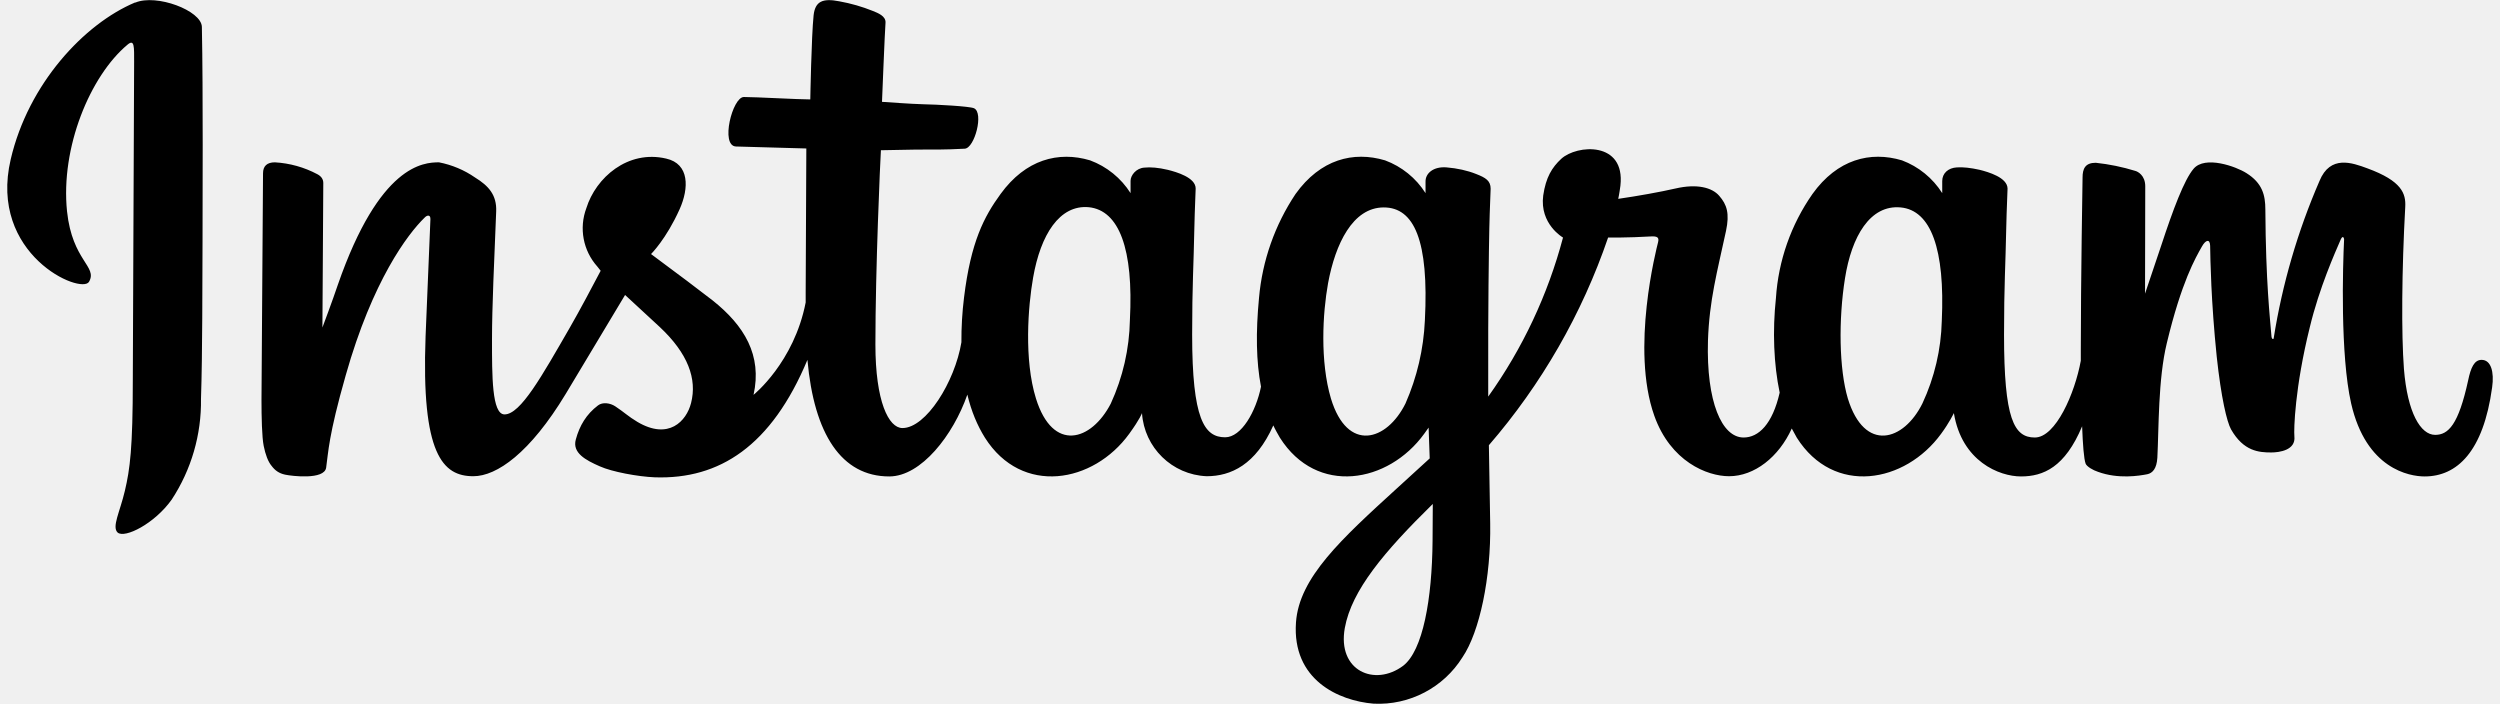
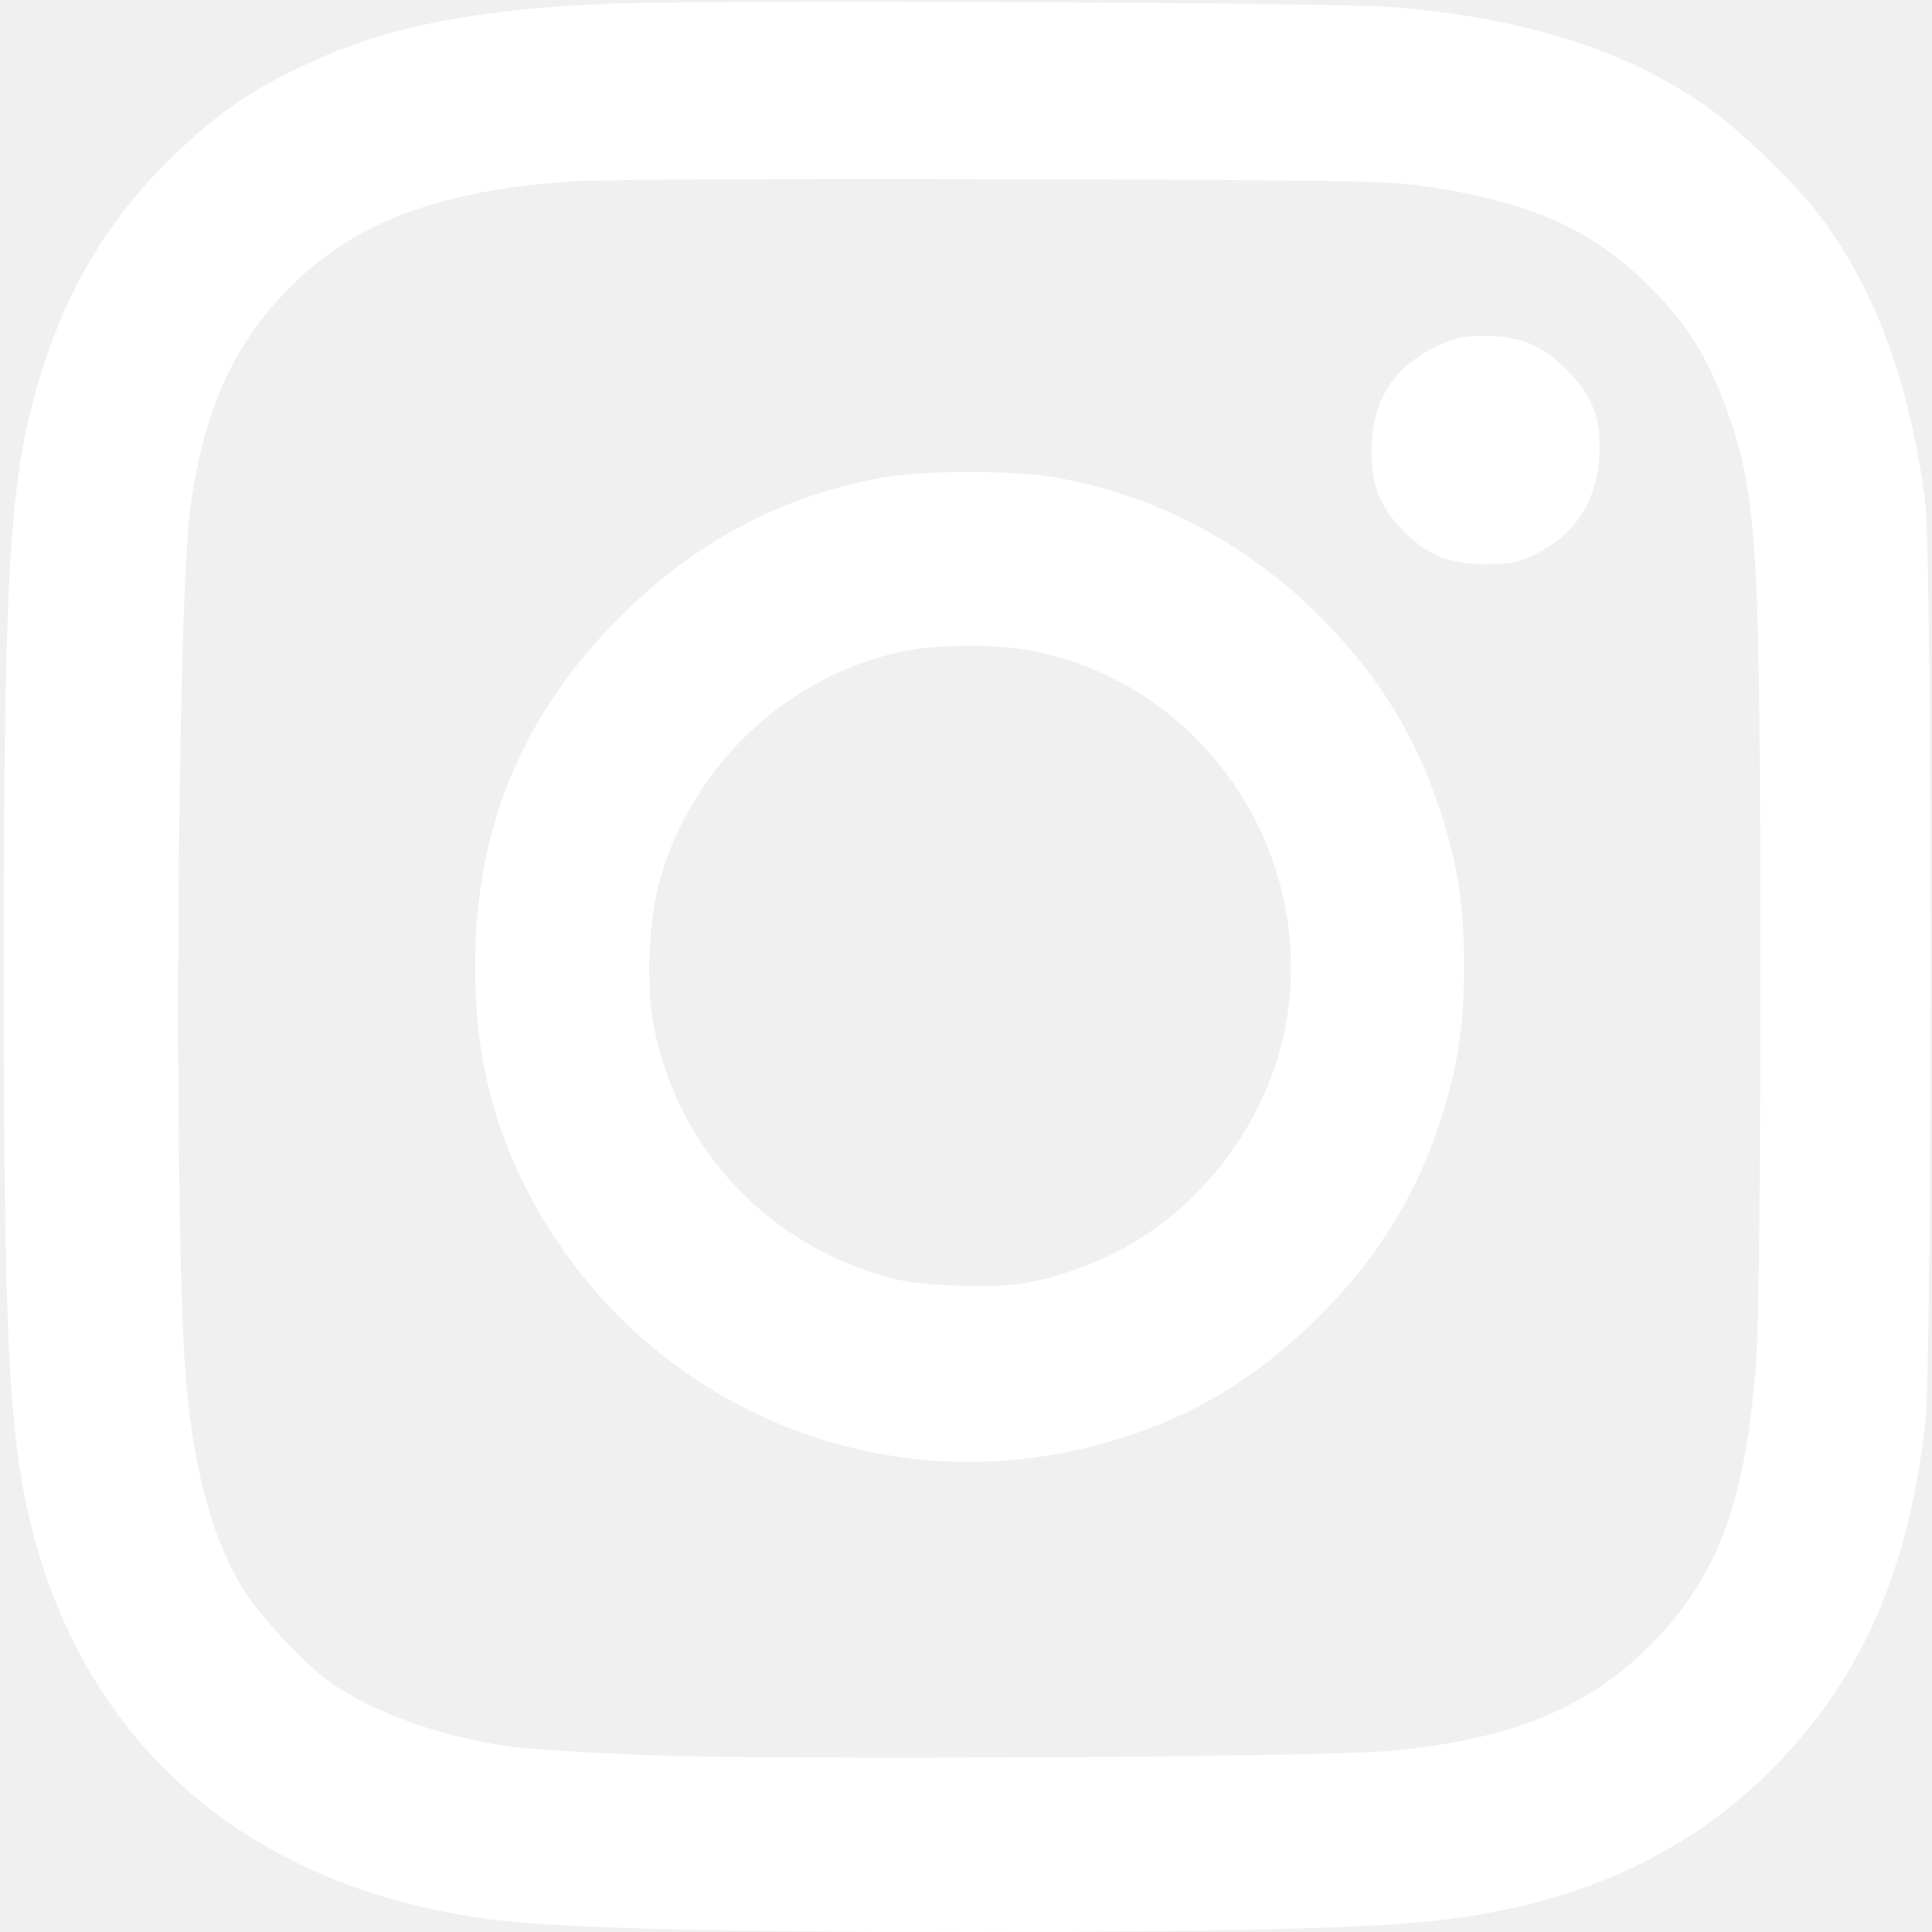
- <svg xmlns="http://www.w3.org/2000/svg" aria-label="Instagram" class="x1lliihq x1n2onr6 x5n08af" fill="currentColor" height="29" role="img" viewBox="32 4 113 32" width="103">
-   <path clip-rule="evenodd" d="M37.82 4.11c-2.32.97-4.86 3.7-5.66 7.13-1.02 4.34 3.21 6.17 3.56 5.57.4-.7-.76-.94-1-3.2-.3-2.9 1.05-6.16 2.75-7.58.32-.27.3.1.3.78l-.06 14.46c0 3.1-.13 4.07-.36 5.04-.23.98-.6 1.64-.33 1.9.32.28 1.68-.4 2.46-1.5a8.13 8.13 0 0 0 1.33-4.58c.07-2.06.06-5.33.07-7.19 0-1.7.03-6.71-.03-9.72-.02-.74-2.07-1.51-3.03-1.1Zm82.13 14.48a9.42 9.42 0 0 1-.88 3.75c-.85 1.72-2.63 2.25-3.39-.22-.4-1.34-.43-3.59-.13-5.47.3-1.9 1.14-3.35 2.53-3.22 1.38.13 2.02 1.9 1.87 5.16ZM96.8 28.57c-.02 2.67-.44 5.01-1.34 5.7-1.29.96-3 .23-2.65-1.72.31-1.72 1.8-3.48 4-5.64l-.01 1.66Zm-.35-10a10.56 10.56 0 0 1-.88 3.77c-.85 1.72-2.64 2.25-3.39-.22-.5-1.69-.38-3.87-.13-5.25.33-1.78 1.12-3.44 2.53-3.44 1.38 0 2.06 1.5 1.87 5.14Zm-13.41-.02a9.54 9.54 0 0 1-.87 3.8c-.88 1.7-2.63 2.24-3.4-.23-.55-1.77-.36-4.2-.13-5.5.34-1.95 1.2-3.32 2.53-3.2 1.38.14 2.04 1.9 1.87 5.13Zm61.45 1.81c-.33 0-.49.35-.61.93-.44 2.02-.9 2.48-1.5 2.48-.66 0-1.26-1-1.42-3-.12-1.58-.1-4.48.06-7.37.03-.59-.14-1.17-1.73-1.75-.68-.25-1.68-.62-2.17.58a29.65 29.65 0 0 0-2.08 7.14c0 .06-.08.07-.1-.06-.07-.87-.26-2.46-.28-5.79 0-.65-.14-1.2-.86-1.65-.47-.3-1.88-.81-2.4-.2-.43.5-.94 1.87-1.47 3.48l-.74 2.2.01-4.88c0-.5-.34-.67-.45-.7a9.54 9.54 0 0 0-1.8-.37c-.48 0-.6.27-.6.67 0 .05-.08 4.65-.08 7.87v.46c-.27 1.48-1.14 3.49-2.09 3.49s-1.4-.84-1.4-4.68c0-2.24.07-3.21.1-4.83.02-.94.06-1.65.06-1.81-.01-.5-.87-.75-1.27-.85-.4-.09-.76-.13-1.03-.11-.4.02-.67.27-.67.62v.55a3.71 3.71 0 0 0-1.83-1.49c-1.44-.43-2.94-.05-4.07 1.53a9.31 9.31 0 0 0-1.66 4.73c-.16 1.5-.1 3.01.17 4.3-.33 1.44-.96 2.04-1.64 2.04-.99 0-1.7-1.62-1.62-4.4.06-1.84.42-3.13.82-4.99.17-.8.04-1.2-.31-1.6-.32-.37-1-.56-1.99-.33-.7.16-1.7.34-2.6.47 0 0 .05-.21.1-.6.23-2.03-1.98-1.87-2.69-1.22-.42.39-.7.84-.82 1.67-.17 1.3.9 1.91.9 1.91a22.22 22.22 0 0 1-3.4 7.23v-.7c-.01-3.36.03-6 .05-6.95.02-.94.06-1.63.06-1.8 0-.36-.22-.5-.66-.67-.4-.16-.86-.26-1.34-.3-.6-.05-.97.27-.96.65v.52a3.7 3.7 0 0 0-1.84-1.49c-1.44-.43-2.94-.05-4.07 1.53a10.1 10.1 0 0 0-1.66 4.72c-.15 1.57-.13 2.9.09 4.04-.23 1.13-.89 2.3-1.63 2.3-.95 0-1.5-.83-1.5-4.67 0-2.24.07-3.21.1-4.83.02-.94.06-1.65.06-1.81 0-.5-.87-.75-1.27-.85-.42-.1-.79-.13-1.06-.1-.37.02-.63.35-.63.6v.56a3.7 3.7 0 0 0-1.84-1.49c-1.44-.43-2.93-.04-4.07 1.53-.75 1.03-1.35 2.17-1.66 4.7a15.8 15.8 0 0 0-.12 2.04c-.3 1.81-1.61 3.9-2.68 3.9-.63 0-1.23-1.21-1.23-3.8 0-3.45.22-8.36.25-8.83l1.62-.03c.68 0 1.29.01 2.19-.04.45-.02.88-1.64.42-1.84-.21-.09-1.7-.17-2.3-.18-.5-.01-1.88-.11-1.88-.11s.13-3.26.16-3.6c.02-.3-.35-.44-.57-.53a7.77 7.77 0 0 0-1.53-.44c-.76-.15-1.1 0-1.17.64-.1.97-.15 3.82-.15 3.82-.56 0-2.47-.11-3.02-.11-.52 0-1.08 2.22-.36 2.25l3.2.09-.03 6.53v.47c-.53 2.73-2.37 4.2-2.37 4.2.4-1.8-.42-3.15-1.87-4.3-.54-.42-1.6-1.22-2.79-2.1 0 0 .69-.68 1.3-2.04.43-.96.45-2.06-.61-2.3-1.75-.41-3.2.87-3.63 2.25a2.61 2.61 0 0 0 .5 2.66l.15.19c-.4.76-.94 1.78-1.4 2.58-1.27 2.2-2.24 3.95-2.97 3.95-.58 0-.57-1.77-.57-3.43 0-1.43.1-3.58.19-5.8.03-.74-.34-1.16-.96-1.54a4.33 4.33 0 0 0-1.64-.69c-.7 0-2.7.1-4.6 5.57-.23.69-.7 1.94-.7 1.94l.04-6.57c0-.16-.08-.3-.27-.4a4.68 4.68 0 0 0-1.93-.54c-.36 0-.54.17-.54.5l-.07 10.3c0 .78.02 1.69.1 2.09.08.4.2.72.36.91.15.2.33.34.62.4.28.06 1.78.25 1.86-.32.1-.69.1-1.43.89-4.2 1.22-4.31 2.82-6.42 3.58-7.16.13-.14.28-.14.27.07l-.22 5.32c-.2 5.37.78 6.36 2.17 6.36 1.07 0 2.58-1.06 4.2-3.74l2.7-4.5 1.58 1.46c1.28 1.2 1.7 2.36 1.42 3.45-.21.83-1.02 1.7-2.44.86-.42-.25-.6-.44-1.01-.71-.23-.15-.57-.2-.78-.04-.53.4-.84.92-1.01 1.55-.17.61.45.94 1.09 1.22.55.25 1.74.47 2.5.5 2.94.1 5.3-1.42 6.94-5.34.3 3.38 1.55 5.3 3.72 5.3 1.45 0 2.91-1.88 3.55-3.72.18.75.45 1.4.8 1.96 1.68 2.65 4.93 2.07 6.56-.18.5-.69.58-.94.58-.94a3.07 3.07 0 0 0 2.94 2.87c1.1 0 2.23-.52 3.03-2.31.09.2.2.38.3.56 1.68 2.65 4.93 2.07 6.56-.18l.2-.28.05 1.4-1.5 1.37c-2.52 2.3-4.44 4.05-4.58 6.09-.18 2.6 1.93 3.56 3.53 3.69a4.5 4.5 0 0 0 4.04-2.11c.78-1.15 1.3-3.63 1.26-6.08l-.06-3.56a28.55 28.55 0 0 0 5.42-9.44s.93.01 1.92-.05c.32-.02.41.04.35.27-.07.28-1.25 4.84-.17 7.88.74 2.08 2.4 2.75 3.4 2.75 1.15 0 2.26-.87 2.85-2.17l.23.42c1.68 2.65 4.92 2.07 6.56-.18.37-.5.58-.94.58-.94.36 2.2 2.07 2.88 3.05 2.88 1.02 0 2-.42 2.78-2.28.03.82.08 1.49.16 1.7.05.13.34.3.56.37.93.34 1.88.18 2.24.11.24-.05.43-.25.46-.75.07-1.33.03-3.56.43-5.21.67-2.79 1.3-3.87 1.6-4.4.17-.3.36-.35.37-.03.01.64.04 2.52.3 5.05.2 1.86.46 2.96.65 3.3.57 1 1.27 1.05 1.83 1.05.36 0 1.12-.1 1.05-.73-.03-.31.02-2.22.7-4.96.43-1.79 1.15-3.4 1.41-4 .1-.21.15-.04.15 0-.06 1.22-.18 5.25.32 7.46.68 2.98 2.65 3.32 3.34 3.32 1.47 0 2.67-1.12 3.07-4.05.1-.7-.05-1.25-.48-1.25Z" fill="currentColor" fill-rule="evenodd" />
+ <svg xmlns="http://www.w3.org/2000/svg" version="1.0" width="512pt" height="512pt" viewBox="0 0 512 512" preserveAspectRatio="xMidYMid meet">
+   <g transform="translate(0,512) scale(0.1,-0.1)" fill="#ffffff" stroke="none">
+     <path d="M1609 5110 c-330 -14 -556 -56 -747 -138 -179 -77 -285 -148 -417 -279 -178 -177 -289 -376 -359 -643 -62 -236 -76 -507 -76 -1490 0 -967 13 -1241 71 -1477 144 -587 574 -961 1207 -1048 181 -24 561 -35 1287 -35 675 0 1064 10 1239 31 358 42 638 166 859 378 249 240 381 527 429 936 19 160 19 2294 0 2445 -39 306 -130 558 -274 751 -71 96 -223 241 -318 306 -215 145 -474 225 -815 254 -161 13 -1813 20 -2086 9z m2163 -483 c285 -42 445 -113 599 -266 100 -100 155 -188 204 -324 82 -230 90 -352 90 -1482 0 -651 -4 -964 -13 -1069 -29 -347 -98 -534 -260 -707 -169 -180 -380 -269 -707 -299 -177 -17 -1640 -25 -1977 -11 -152 6 -311 16 -354 22 -189 26 -372 93 -486 176 -71 53 -185 177 -227 247 -84 140 -134 337 -151 587 -30 454 -20 2012 14 2270 36 267 119 447 276 599 172 167 398 248 748 270 76 4 587 7 1137 5 853 -2 1016 -4 1107 -18z" fill="#ffffff" />
+     <path d="M3802 4200 c-113 -57 -167 -145 -167 -275 0 -94 22 -150 86 -214 64 -63 120 -86 214 -86 67 0 89 4 137 28 101 50 158 137 166 253 7 103 -16 163 -87 235 -66 66 -124 89 -221 89 -54 0 -78 -6 -128 -30z" fill="#ffffff" />
+     <path d="M2336 3854 c-263 -48 -496 -171 -692 -368 -260 -259 -385 -562 -385 -926 0 -220 41 -401 132 -583 280 -556 896 -841 1495 -692 236 59 418 161 595 332 159 154 266 322 333 523 48 145 66 257 66 420 0 162 -18 275 -65 417 -64 192 -157 344 -302 494 -198 204 -445 336 -717 384 -111 19 -352 19 -460 -1z m396 -458 c458 -88 762 -538 674 -999 -54 -279 -259 -527 -521 -628 -128 -50 -202 -62 -350 -56 -105 4 -146 10 -215 32 -303 96 -524 341 -586 649 -24 119 -15 304 21 416 94 298 345 525 644 585 89 18 243 18 333 1z" fill="#ffffff" />
+   </g>
</svg>
